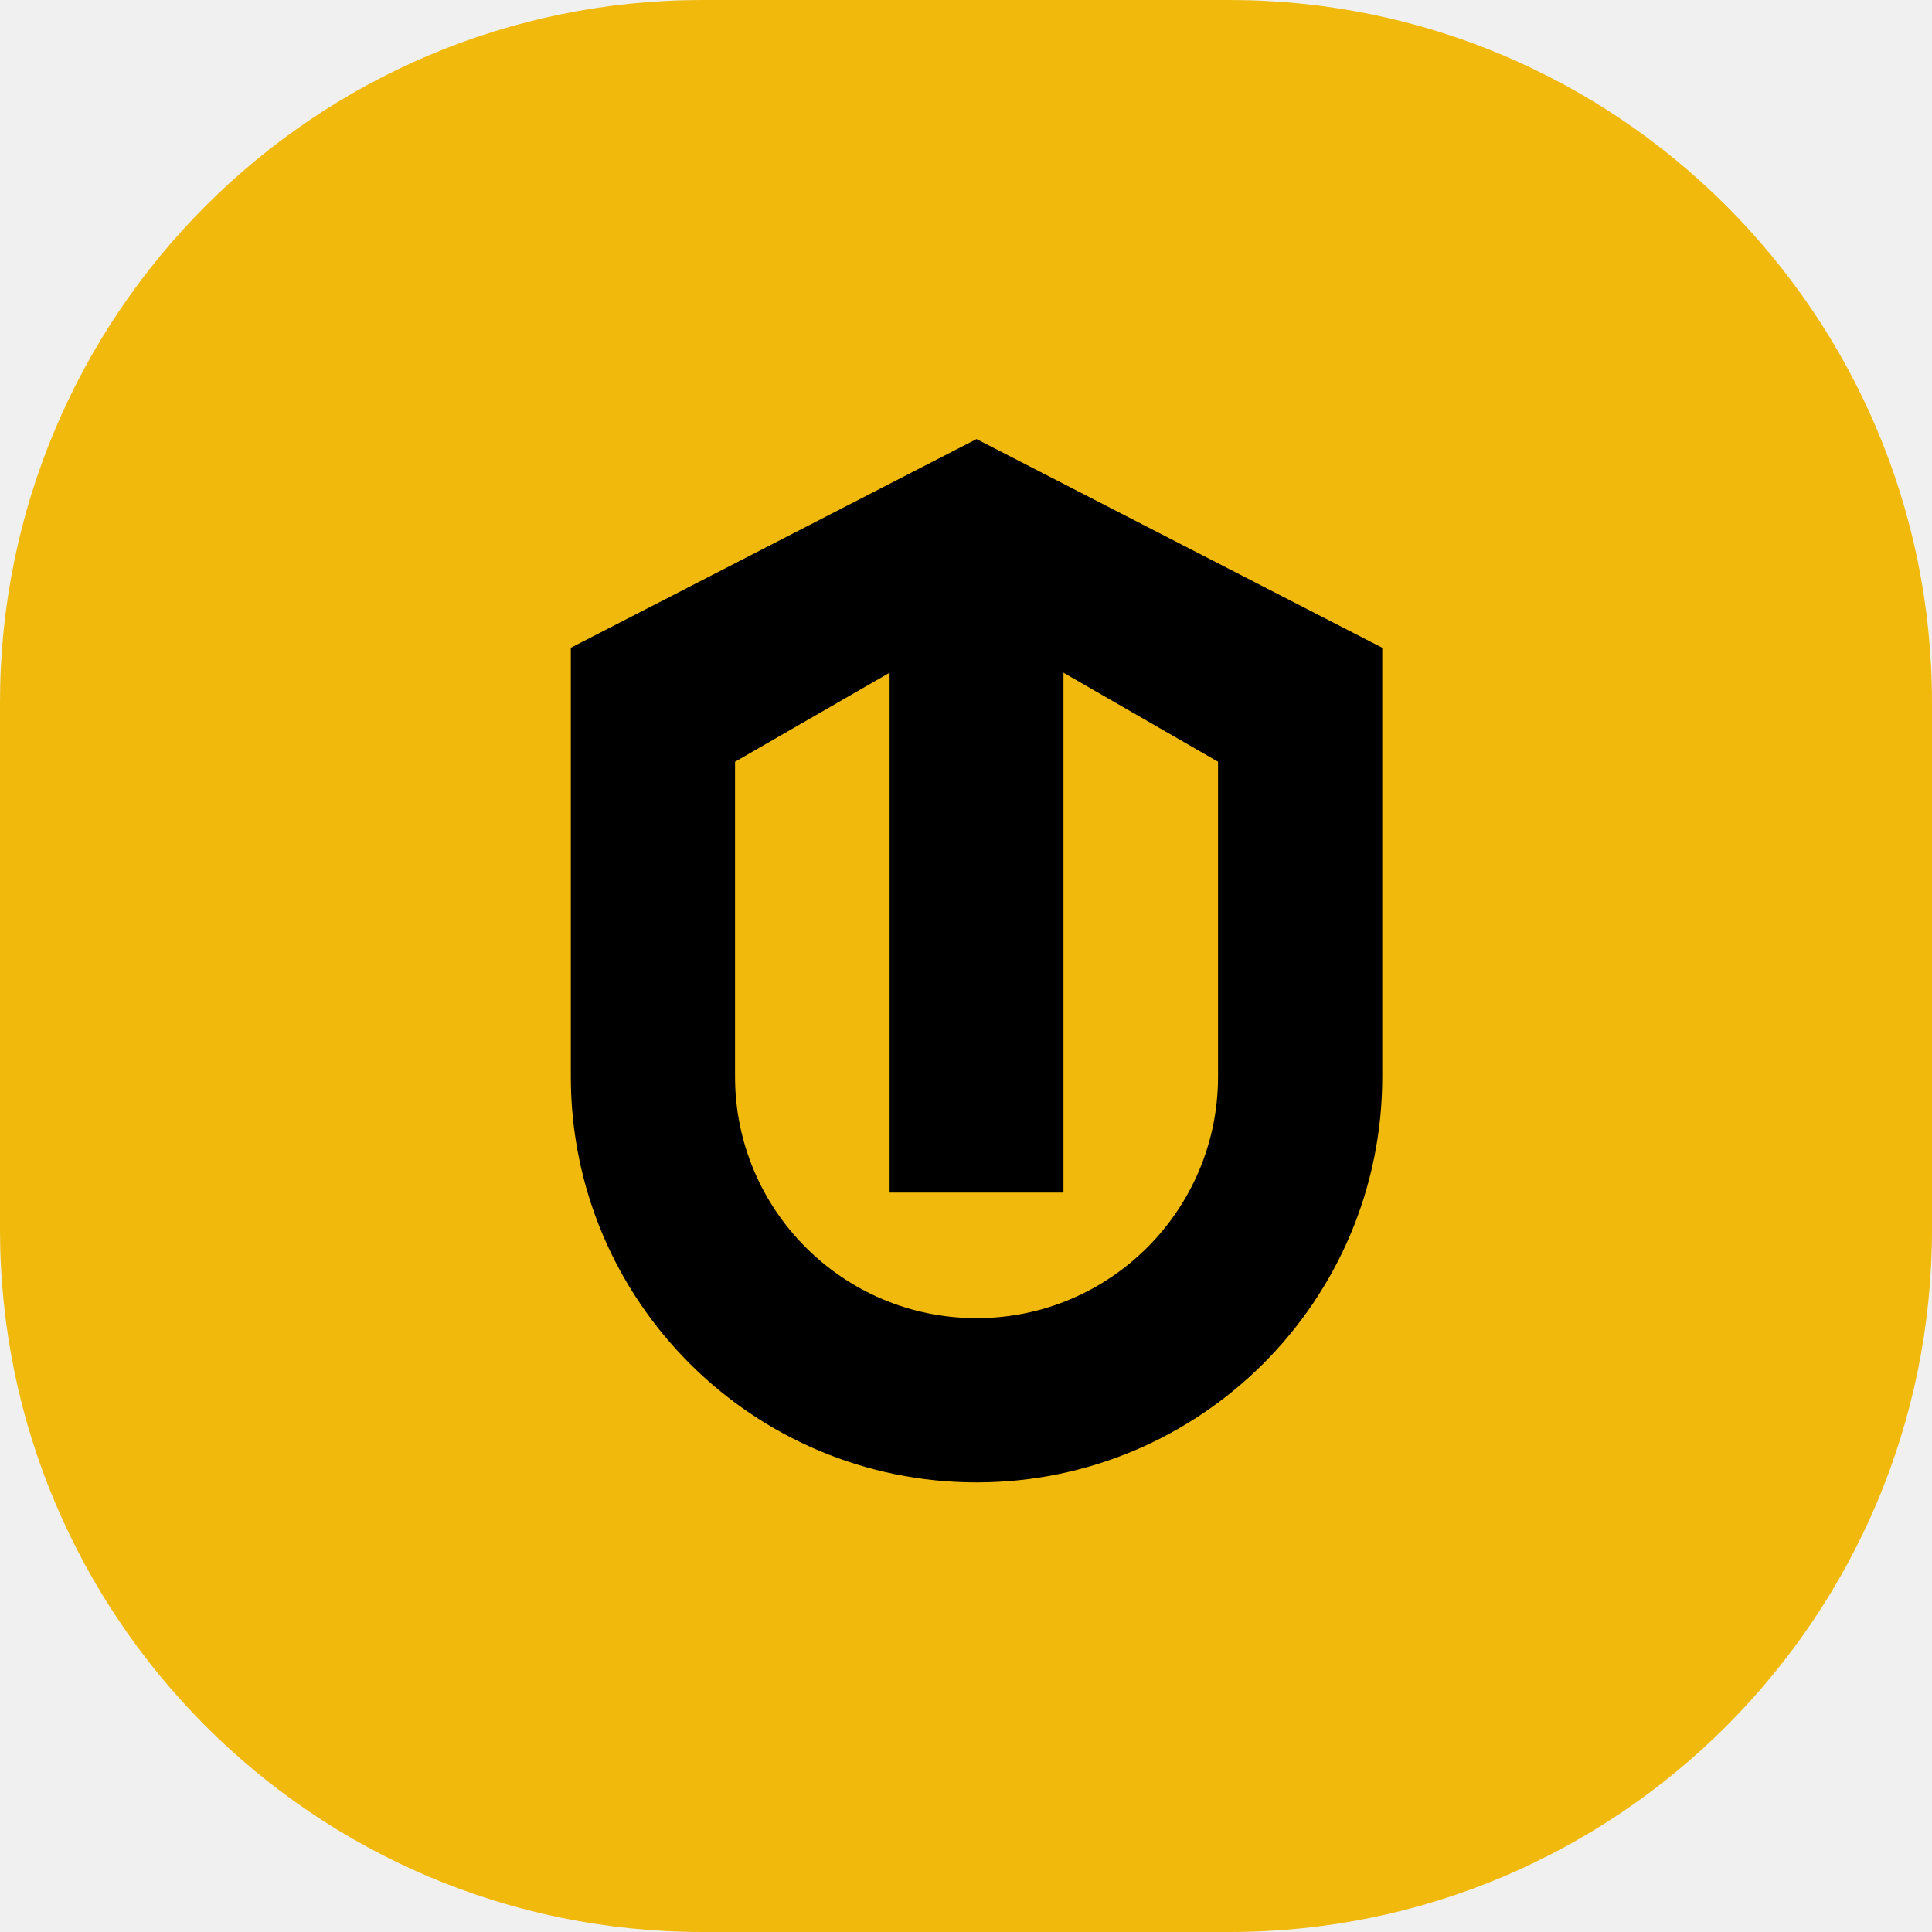
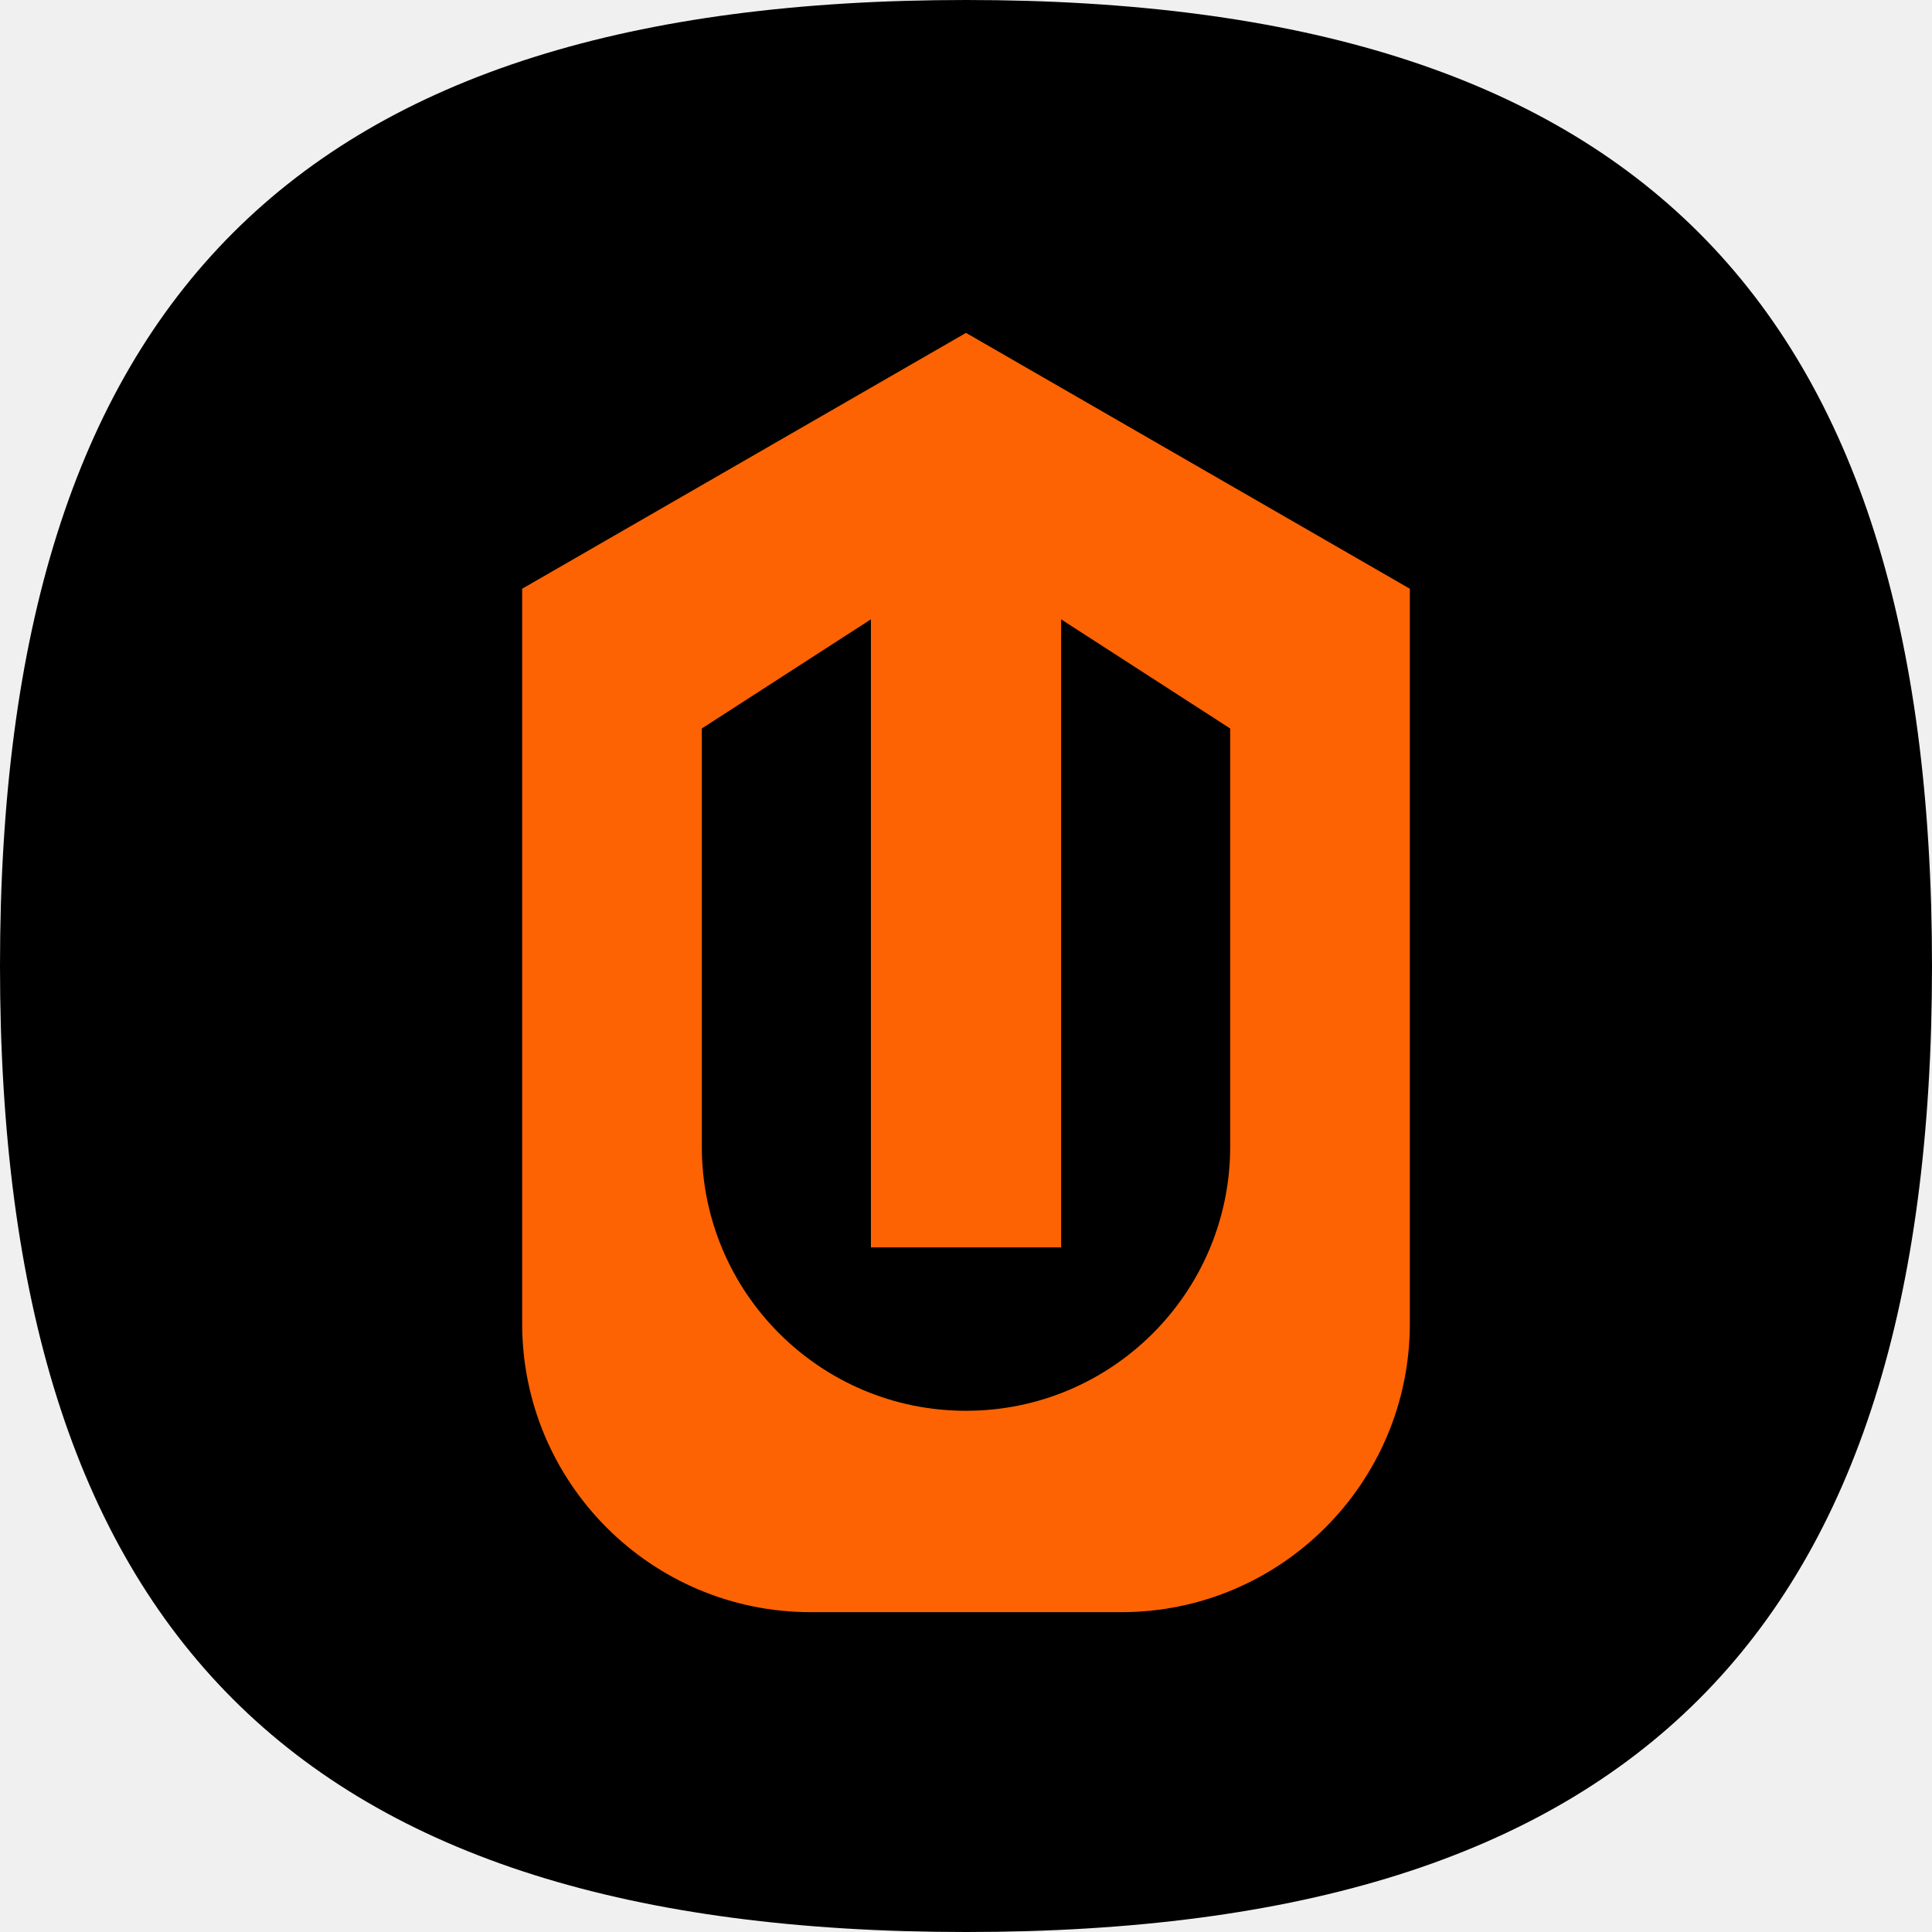
- <svg xmlns="http://www.w3.org/2000/svg" width="44" height="44" viewBox="0 0 44 44" fill="none">
-   <rect width="44" height="44" rx="16" fill="#F0B90B" />
-   <path fill-rule="evenodd" clip-rule="evenodd" d="M22.24 10L13 14.752V24.52C13 29.623 17.137 33.76 22.24 33.76C27.343 33.76 31.48 29.623 31.48 24.52V14.752L22.24 10ZM22.24 14.18L16.74 17.348V24.52C16.74 27.558 19.202 30.02 22.24 30.02C25.278 30.02 27.74 27.558 27.74 24.52V17.348L22.24 14.18Z" fill="black" />
-   <rect x="20.26" y="11.32" width="3.96" height="15.84" fill="black" />
+ <svg xmlns="http://www.w3.org/2000/svg" width="296" height="296" viewBox="0 0 296 296" fill="none">
+   <g clip-path="url(#clip0_2416_10548)">
+     <path d="M296 148C296 250.173 250.173 296 148 296C45.827 296 0 250.173 0 148C0 45.827 45.827 0 148 0C250.173 0 296 45.827 296 148Z" fill="black" />
+     <path d="M216 90.2V202.78C216 227.202 196.202 247 171.78 247H124.22C99.798 247 80 227.202 80 202.78V90.2L148 51L216 90.2ZM107.523 111.612V175.669C107.523 198.023 125.646 216.146 148 216.146C170.354 216.145 188.476 198.023 188.476 175.669V111.612L148 85.478L107.523 111.612Z" fill="#FD6303" />
+     <rect x="133.434" y="61.778" width="29.143" height="129.333" fill="#FD6303" />
+   </g>
+   <defs>
+     <clipPath id="clip0_2416_10548">
+       <rect width="296" height="296" fill="white" />
+     </clipPath>
+   </defs>
</svg>
